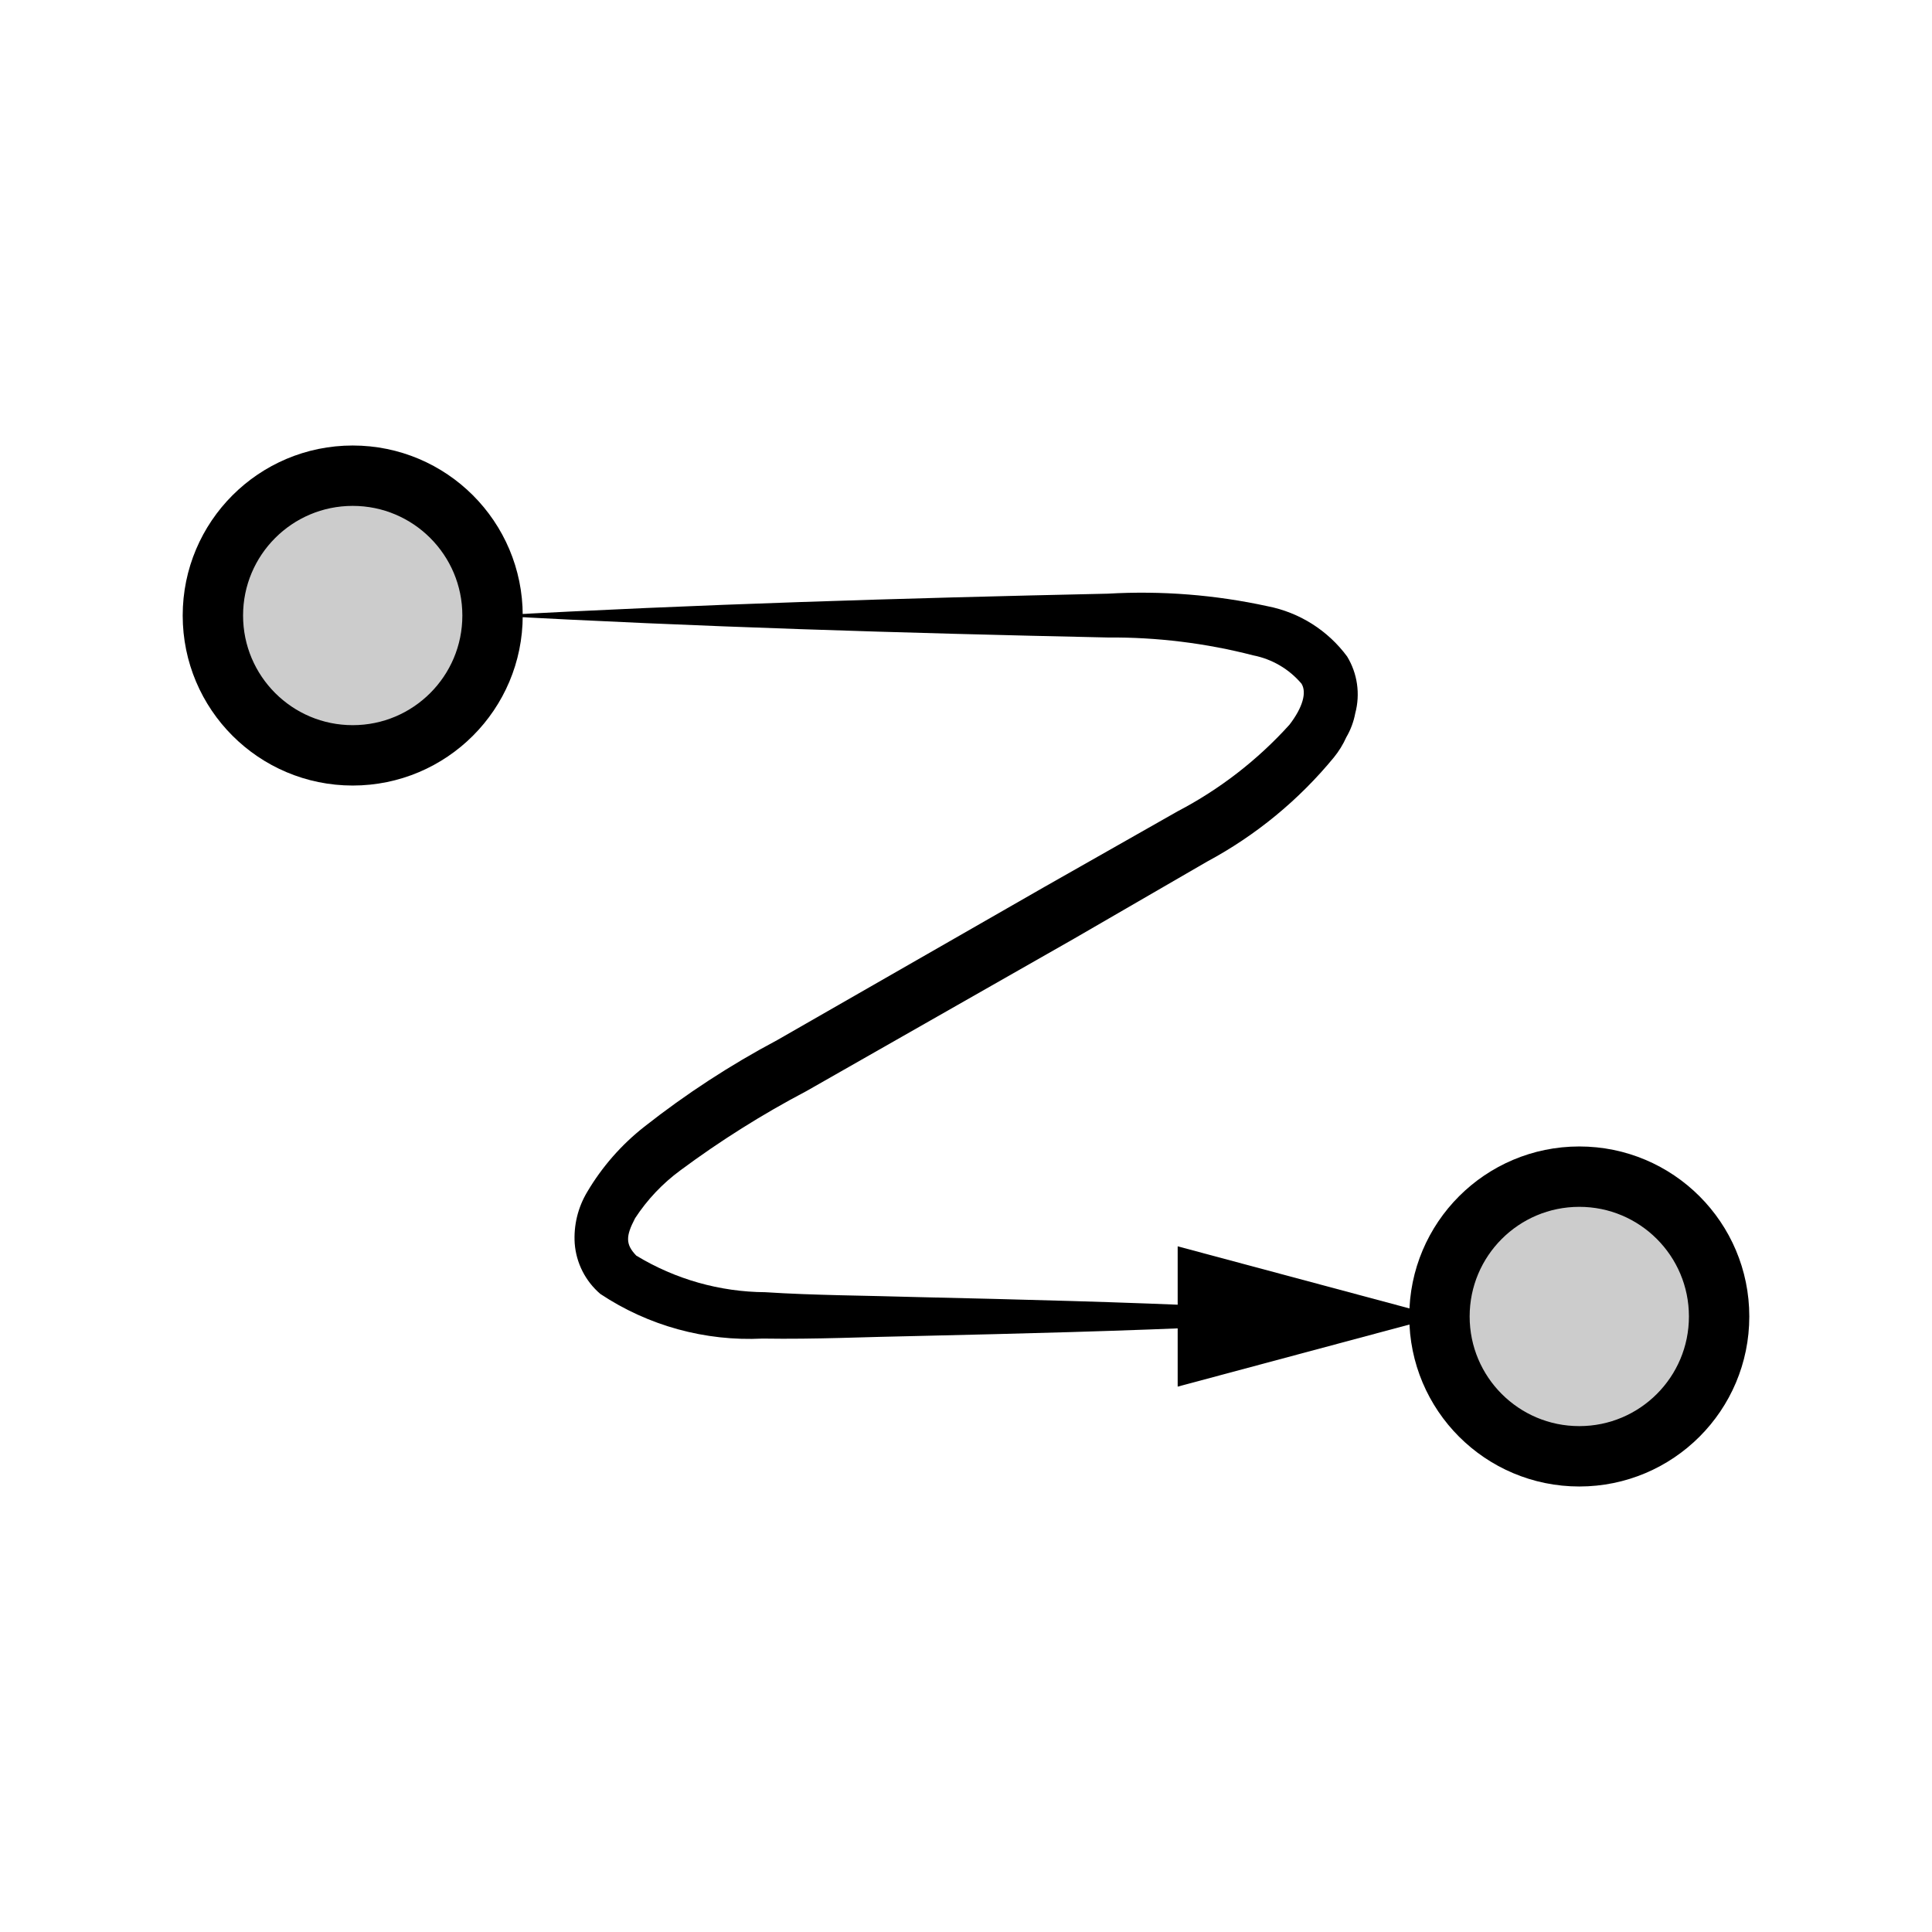
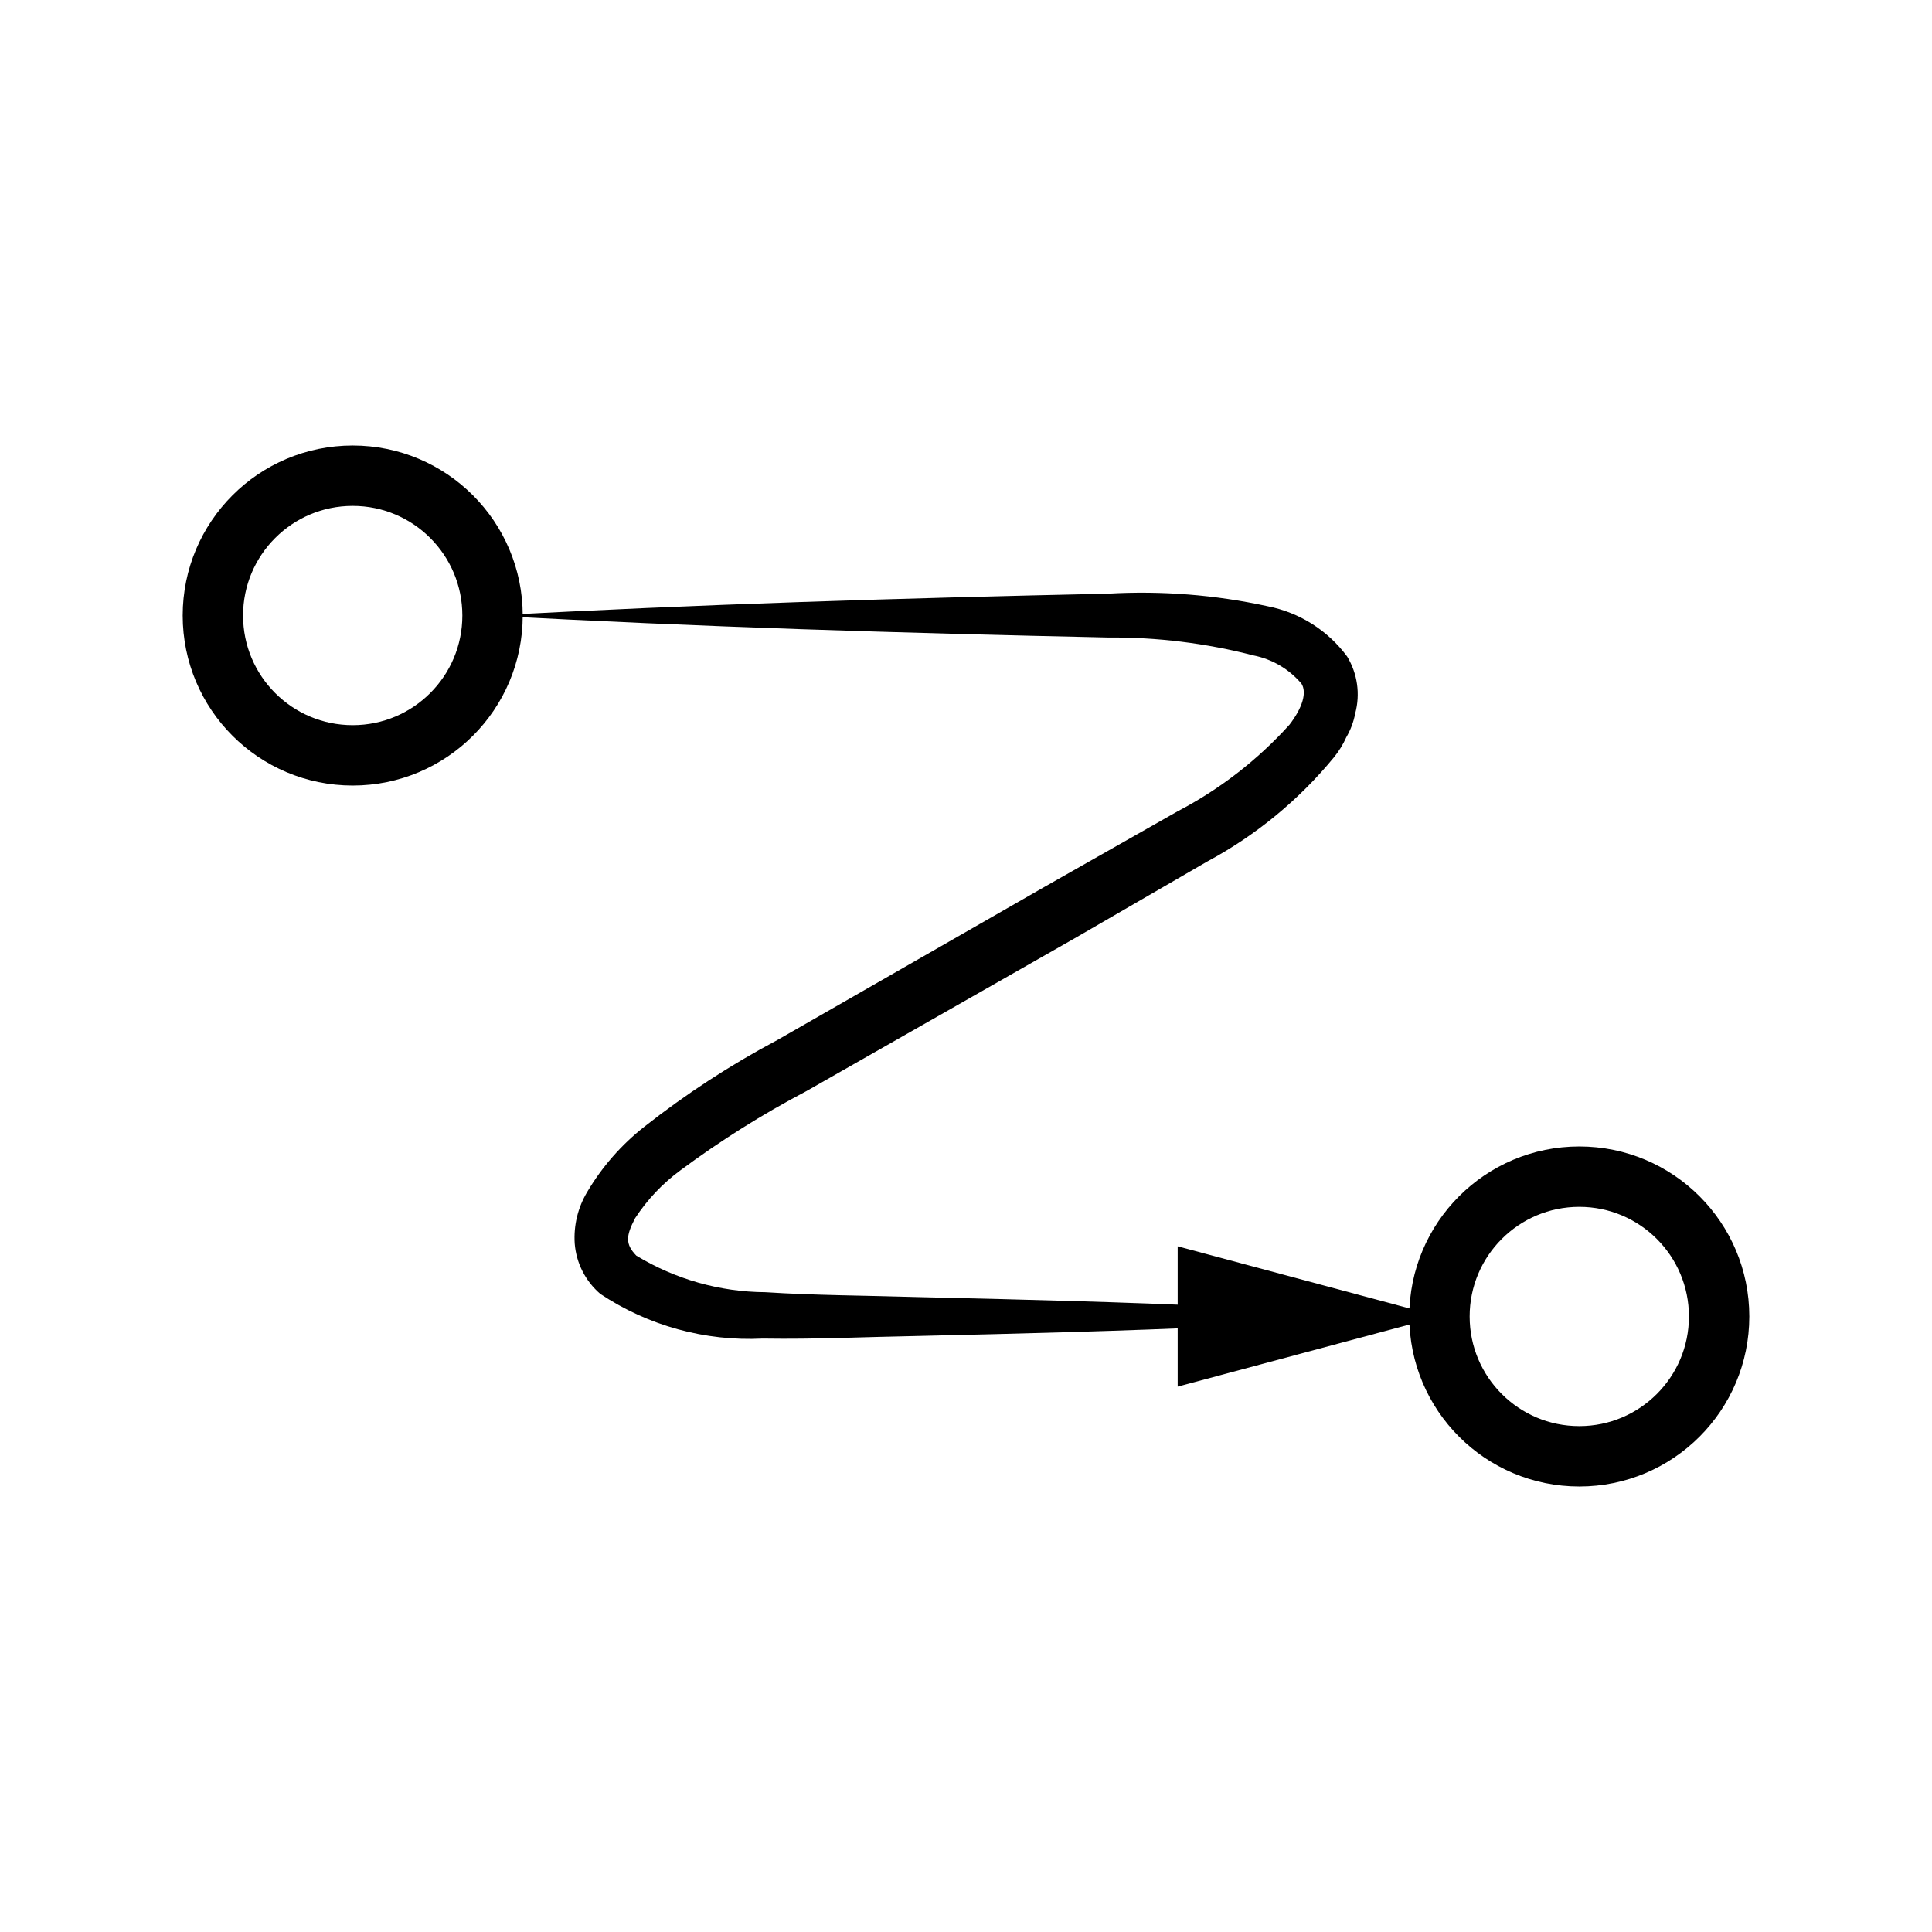
<svg xmlns="http://www.w3.org/2000/svg" viewBox="0 0 32 32">
  <path d="M20.298,21.968c-1.699.079-3.397.121-5.096.16-.856.015-1.683.057-2.569.043a4.459,4.459,0,0,1-2.689-.739,1.222,1.222,0,0,1-.425-.836,1.472,1.472,0,0,1,.206-.852,3.887,3.887,0,0,1,.947-1.082,14.701,14.701,0,0,1,2.2-1.434L17.294,14.693l2.211-1.255a6.635,6.635,0,0,0,1.853-1.435c.221-.288.288-.535.199-.679a1.402,1.402,0,0,0-.799-.469,9.342,9.342,0,0,0-2.408-.296c-3.397-.073-6.794-.175-10.191-.363,3.397-.188,6.794-.289,10.191-.363a9.773,9.773,0,0,1,2.645.208,2.15,2.15,0,0,1,1.318.833,1.21,1.21,0,0,1,.134.941,1.235,1.235,0,0,1-.149.398,1.487,1.487,0,0,1-.204.331,7.009,7.009,0,0,1-2.101,1.727l-2.21,1.28-4.428,2.522a15.976,15.976,0,0,0-2.085,1.311,3.058,3.058,0,0,0-.751.794c-.157.3-.159.433.02.619a4.169,4.169,0,0,0,2.137.606c.812.053,1.684.055,2.527.081,1.699.039,3.397.081,5.096.16a.163.163,0,0,1,0,.326Z" />
  <polygon points="19.506 20.643 23.842 21.805 19.506 22.967 19.506 20.643" />
-   <circle cx="5.842" cy="10.195" r="2.316" style="fill-opacity:0.2;stroke:#000;stroke-linecap:round;stroke-miterlimit:10" />
-   <circle cx="26.158" cy="21.805" r="2.316" style="fill-opacity:0.2;stroke:#000;stroke-linecap:round;stroke-miterlimit:10" />
+   <circle cx="5.842" cy="10.195" r="2.316" style="fill-opacity:0.0;stroke:#000;stroke-linecap:round;stroke-miterlimit:10" />
+   <circle cx="26.158" cy="21.805" r="2.316" style="fill-opacity:0.0;stroke:#000;stroke-linecap:round;stroke-miterlimit:10" />
</svg>
